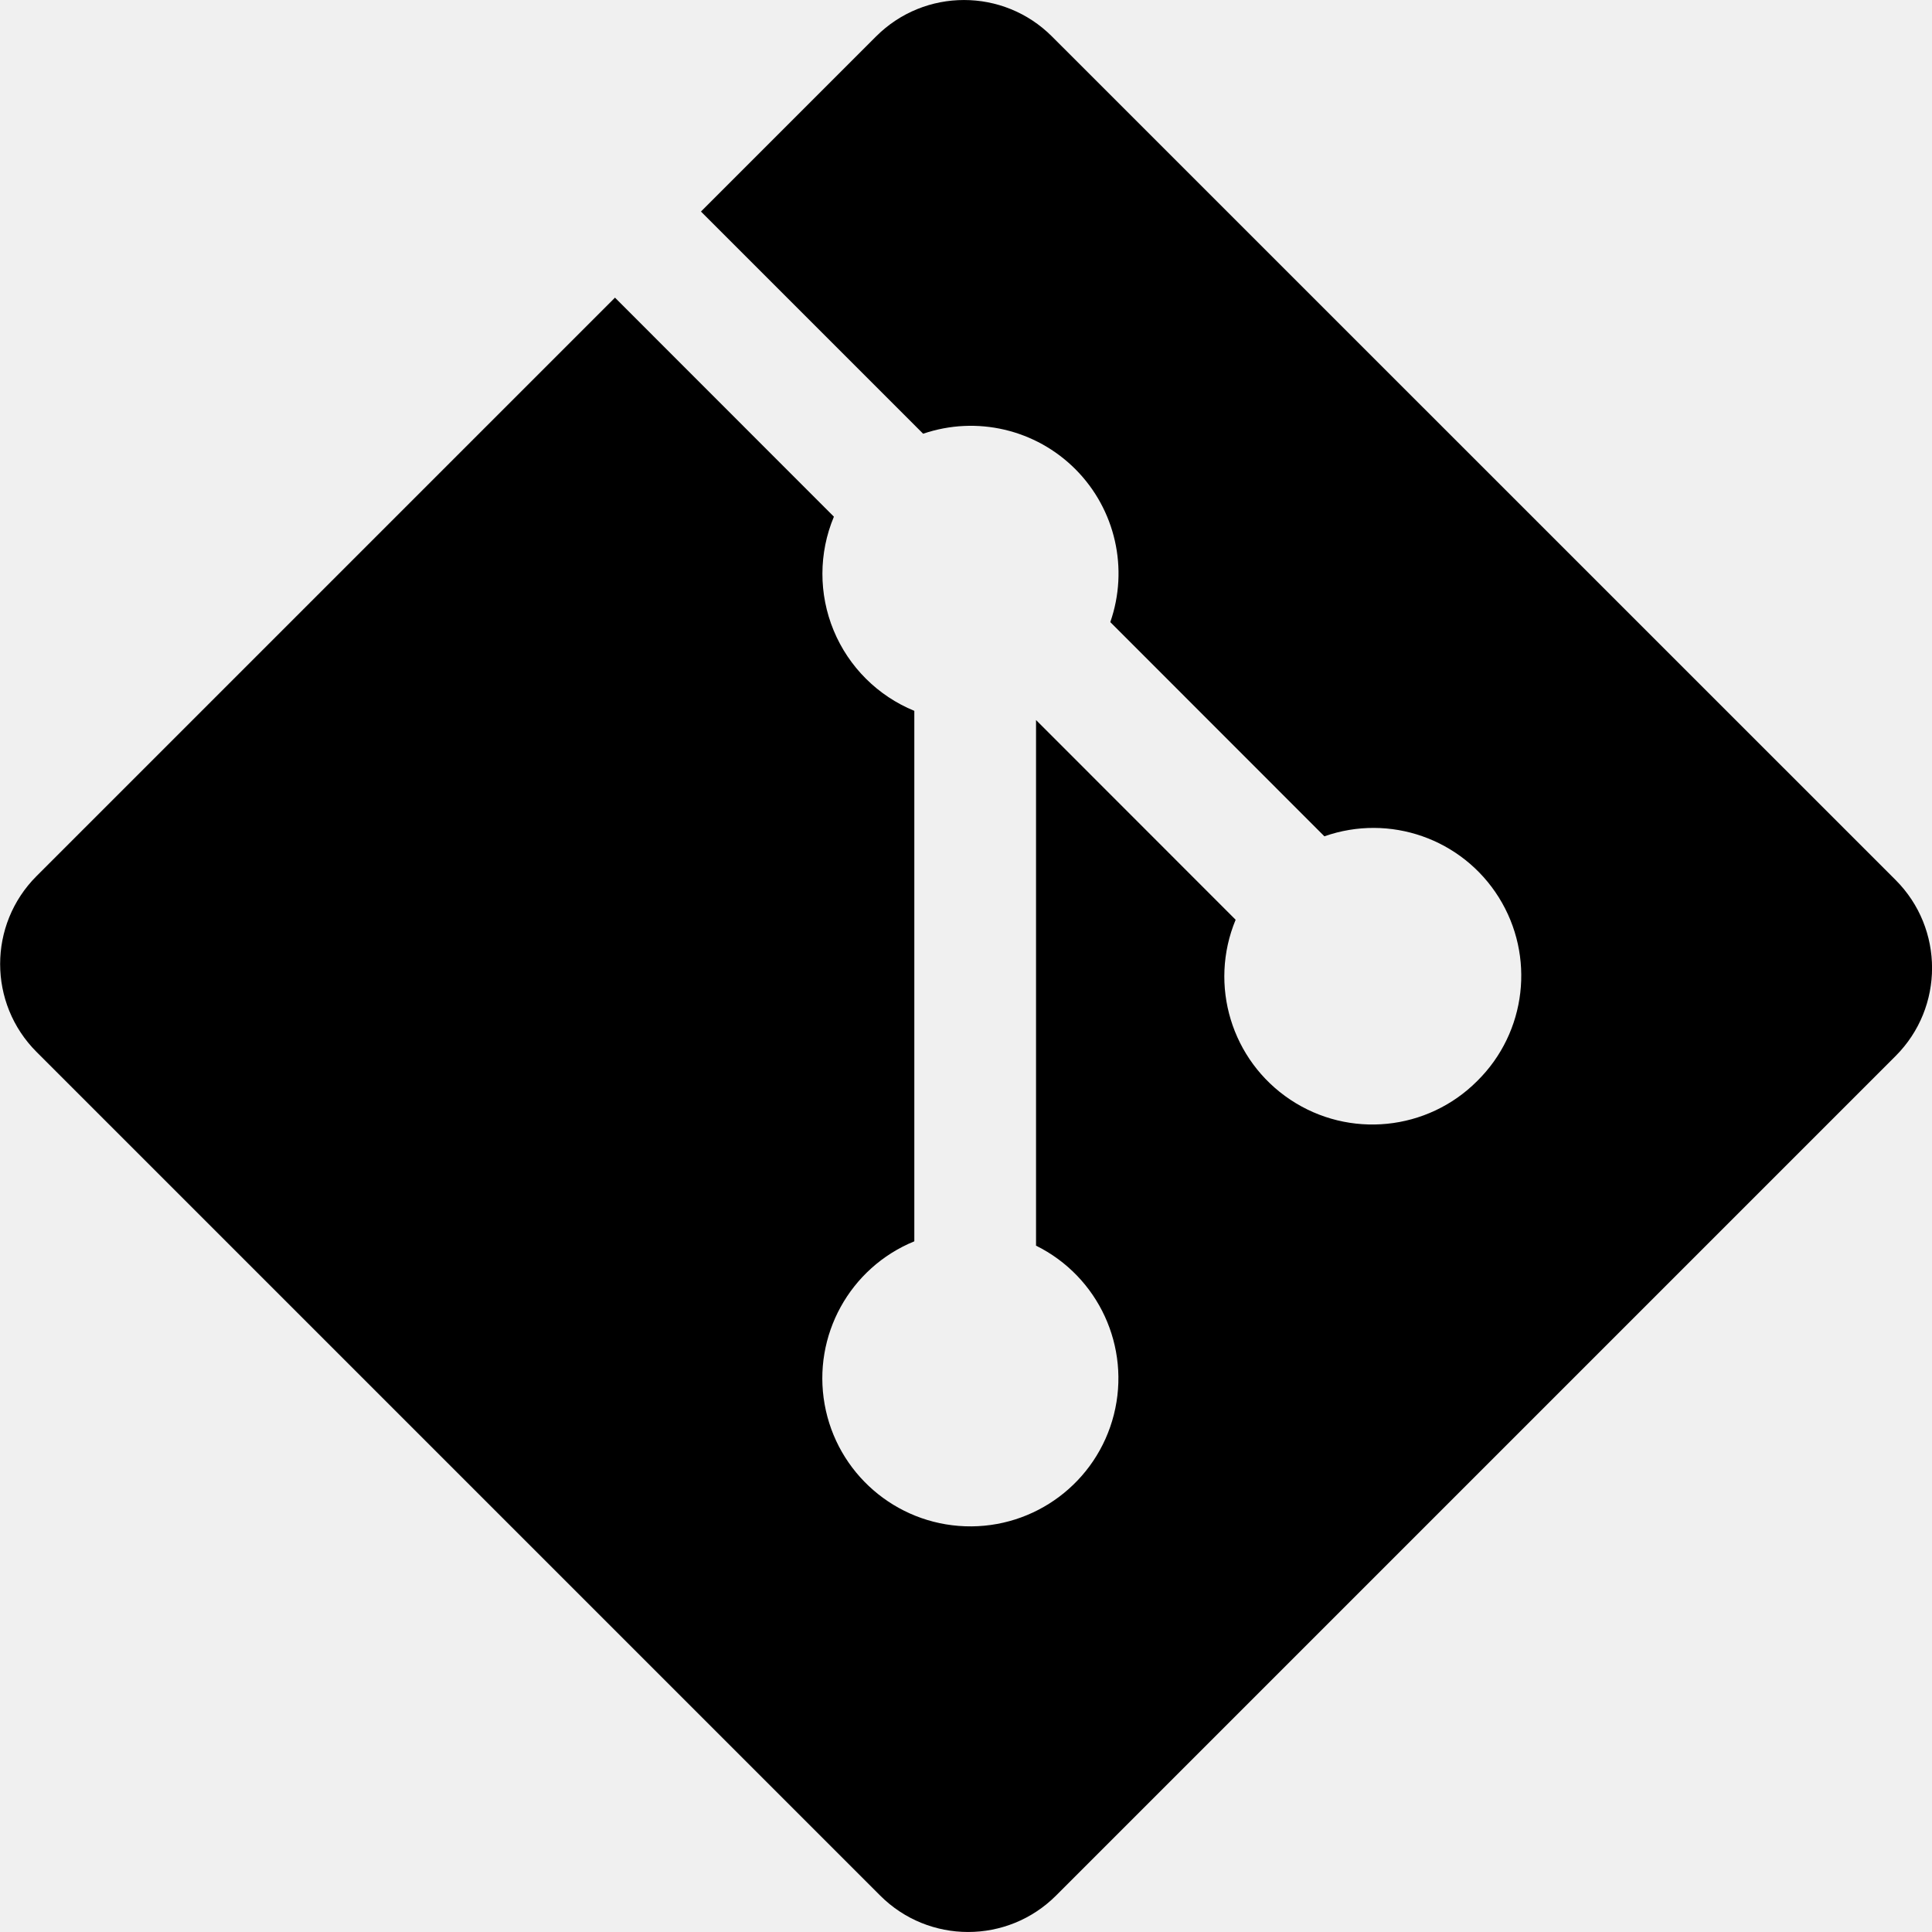
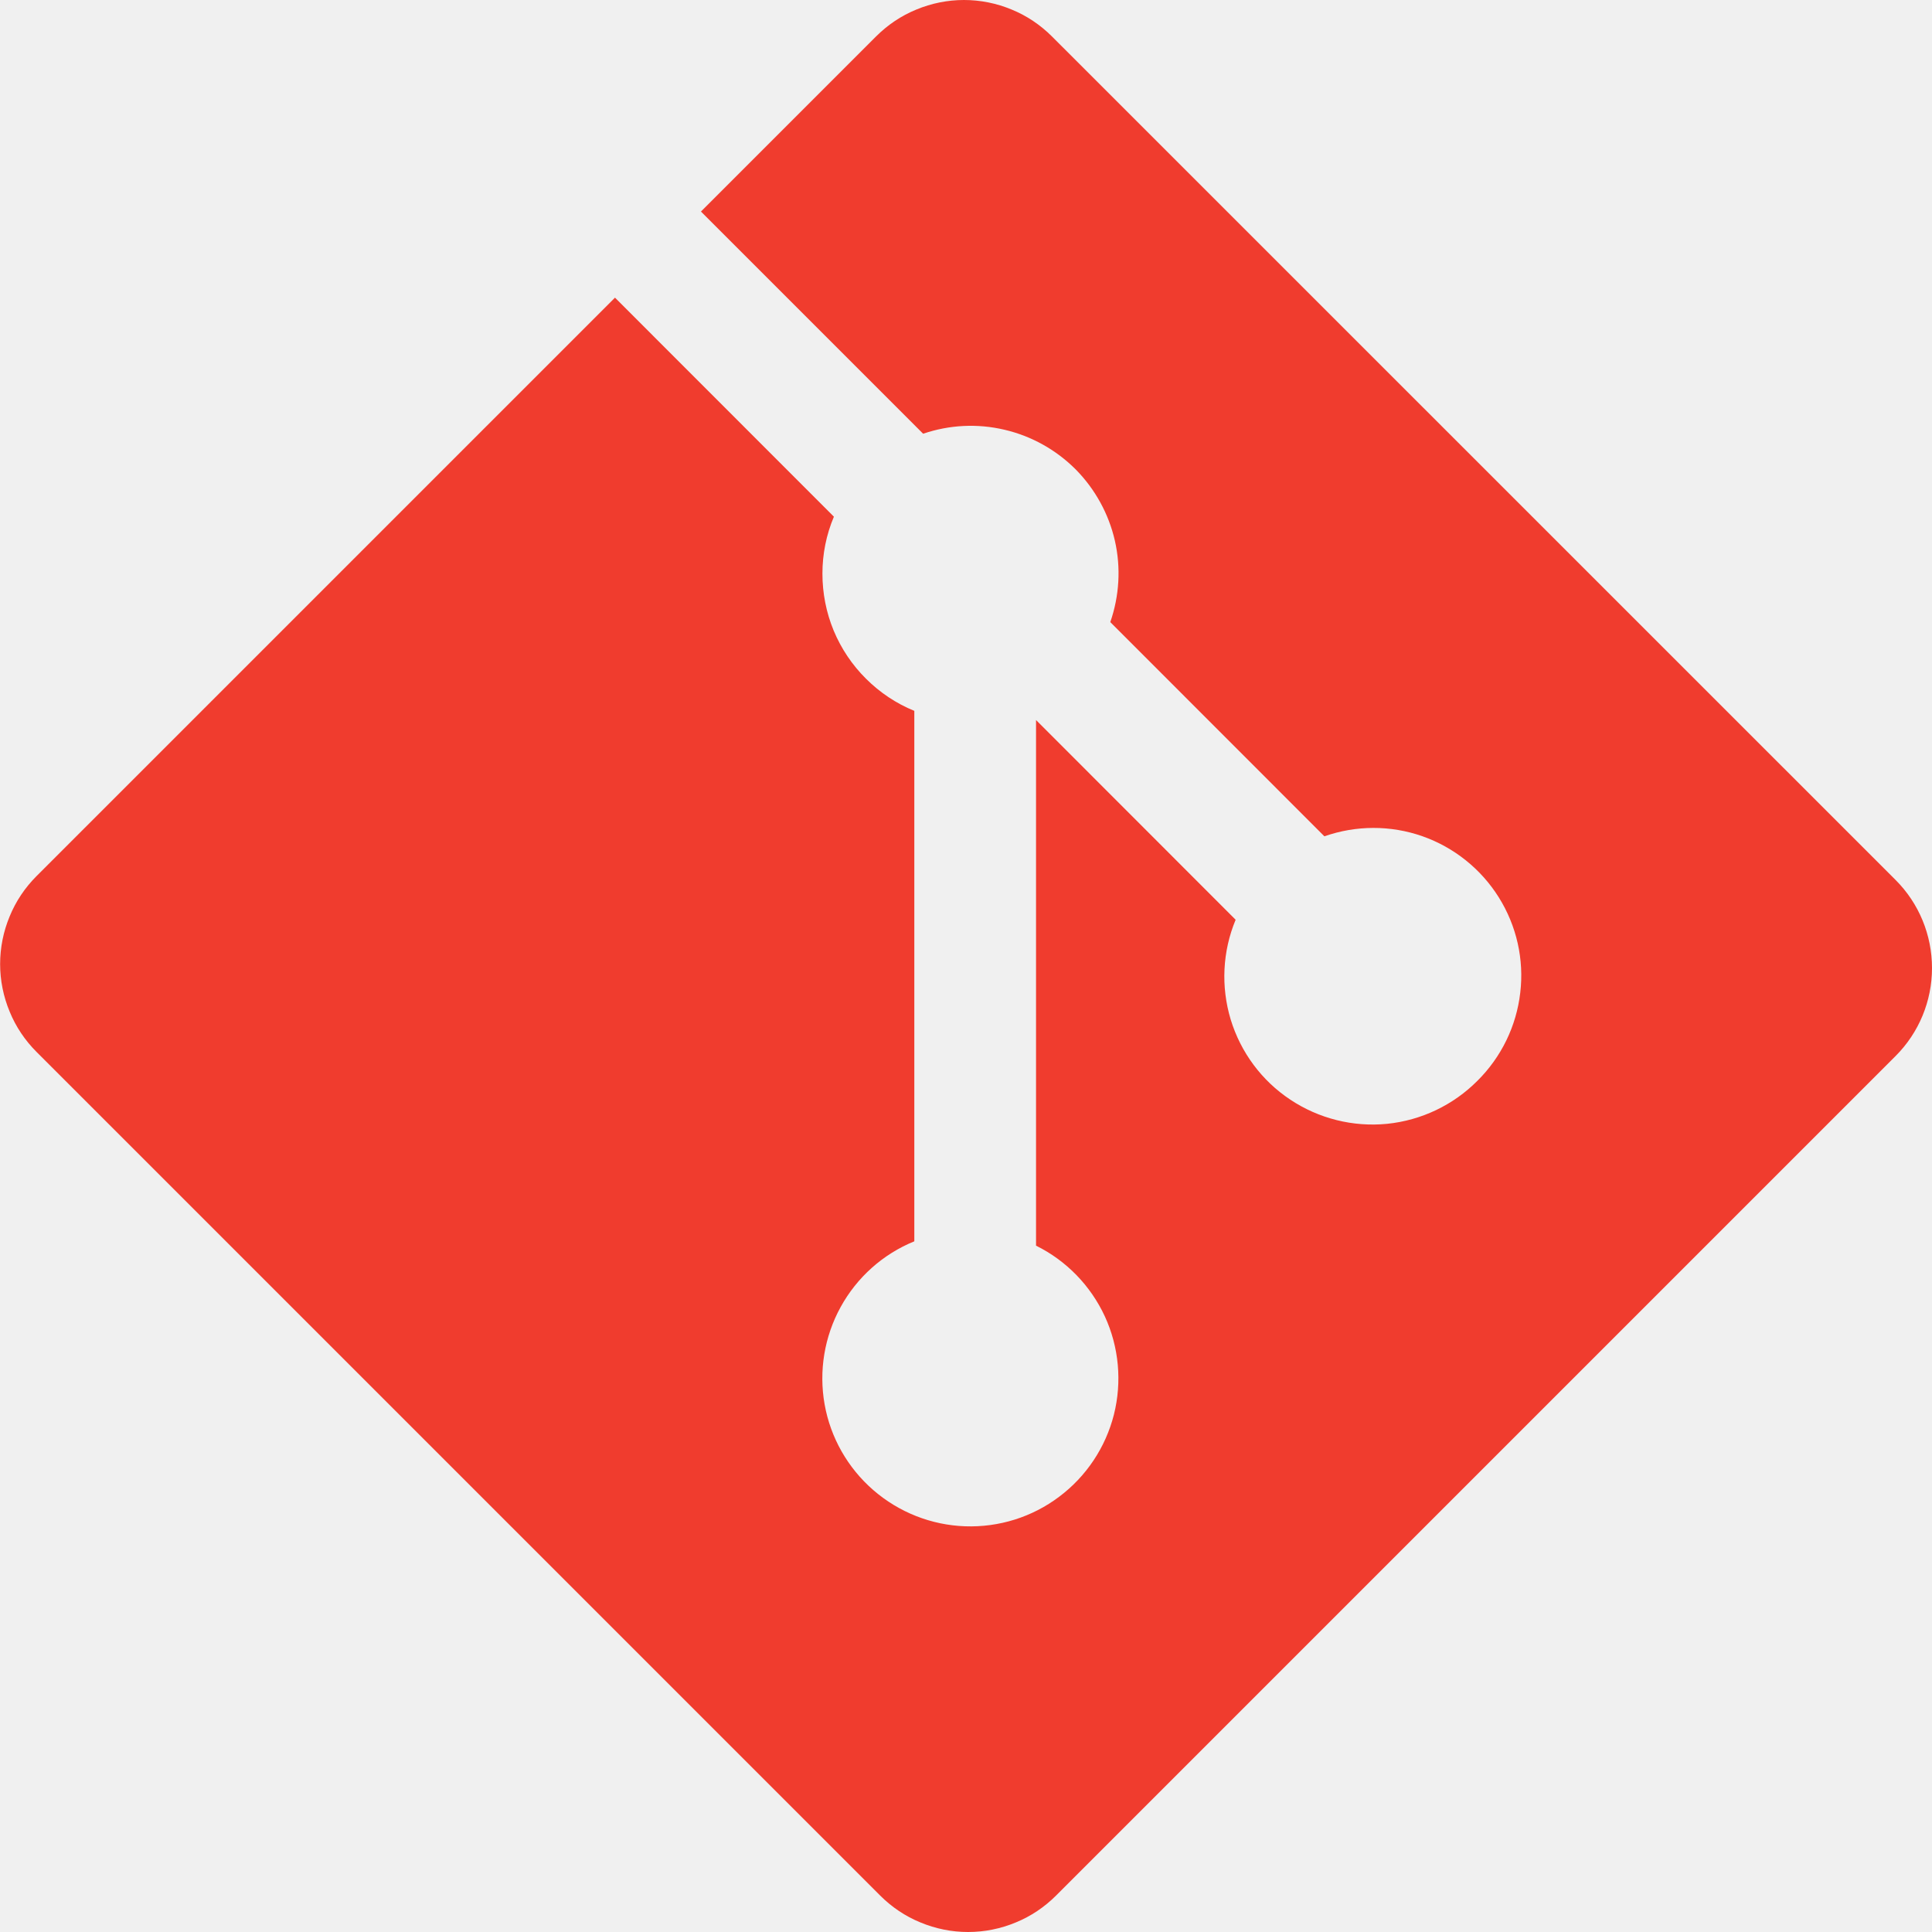
- <svg xmlns="http://www.w3.org/2000/svg" class="bi bi-git" fill="currentColor" height="16" viewBox="0 0 16 16" width="16">
-   <path d="M15.698 7.287 8.712.302a1.03 1.03 0 0 0-1.457 0l-1.45 1.45 1.84 1.84a1.223 1.223 0 0 1 1.55 1.56l1.773 1.774a1.224 1.224 0 0 1 1.267 2.025 1.226 1.226 0 0 1-2.002-1.334L8.58 5.963v4.353a1.226 1.226 0 1 1-1.008-.036V5.887a1.226 1.226 0 0 1-.666-1.608L5.093 2.465l-4.79 4.79a1.03 1.03 0 0 0 0 1.457l6.986 6.986a1.03 1.03 0 0 0 1.457 0l6.953-6.953a1.031 1.031 0 0 0 0-1.457" />
+ <svg xmlns="http://www.w3.org/2000/svg" width="16" height="16" viewBox="0 0 16 16" fill="none">
+   <g clip-path="url(#clip0_7_10)">
+     <path d="M15.698 7.287L8.712 0.302C8.616 0.206 8.503 0.13 8.378 0.079C8.253 0.027 8.119 0 7.983 0C7.848 0 7.714 0.027 7.589 0.079C7.464 0.13 7.351 0.206 7.255 0.302L5.805 1.752L7.645 3.592C7.862 3.518 8.095 3.506 8.319 3.559C8.542 3.611 8.746 3.725 8.908 3.887C9.069 4.05 9.182 4.255 9.233 4.478C9.284 4.702 9.27 4.935 9.195 5.152L10.968 6.926C11.23 6.834 11.516 6.833 11.779 6.925C12.041 7.017 12.265 7.196 12.412 7.431C12.56 7.667 12.623 7.946 12.59 8.222C12.558 8.498 12.433 8.755 12.235 8.951C12.035 9.152 11.771 9.278 11.488 9.307C11.206 9.335 10.922 9.264 10.686 9.107C10.449 8.95 10.275 8.715 10.192 8.443C10.11 8.171 10.124 7.879 10.233 7.617L8.58 5.963V10.316C8.831 10.44 9.032 10.647 9.15 10.902C9.267 11.156 9.293 11.444 9.225 11.715C9.156 11.987 8.996 12.227 8.772 12.395C8.548 12.564 8.273 12.65 7.992 12.64C7.712 12.63 7.444 12.524 7.232 12.34C7.021 12.157 6.878 11.906 6.829 11.63C6.78 11.354 6.827 11.069 6.962 10.824C7.097 10.578 7.312 10.386 7.572 10.28V5.887C7.422 5.826 7.286 5.735 7.172 5.621C7.057 5.507 6.966 5.371 6.904 5.222C6.842 5.072 6.811 4.912 6.811 4.75C6.811 4.588 6.843 4.428 6.906 4.279L5.093 2.465L0.303 7.255C0.207 7.351 0.131 7.464 0.08 7.589C0.028 7.714 0.001 7.848 0.001 7.984C0.001 8.119 0.028 8.253 0.08 8.378C0.131 8.503 0.207 8.616 0.303 8.712L7.289 15.698C7.385 15.794 7.498 15.87 7.623 15.921C7.748 15.973 7.882 16 8.017 16C8.153 16 8.287 15.973 8.412 15.921C8.537 15.87 8.65 15.794 8.746 15.698L15.699 8.745C15.892 8.552 16 8.29 16 8.017C16 7.743 15.892 7.481 15.699 7.288" fill="#F03C2E" />
+   </g>
+   <defs>
+     <clipPath id="clip0_7_10">
+       <rect width="16" height="16" fill="white" />
+     </clipPath>
+   </defs>
</svg>
